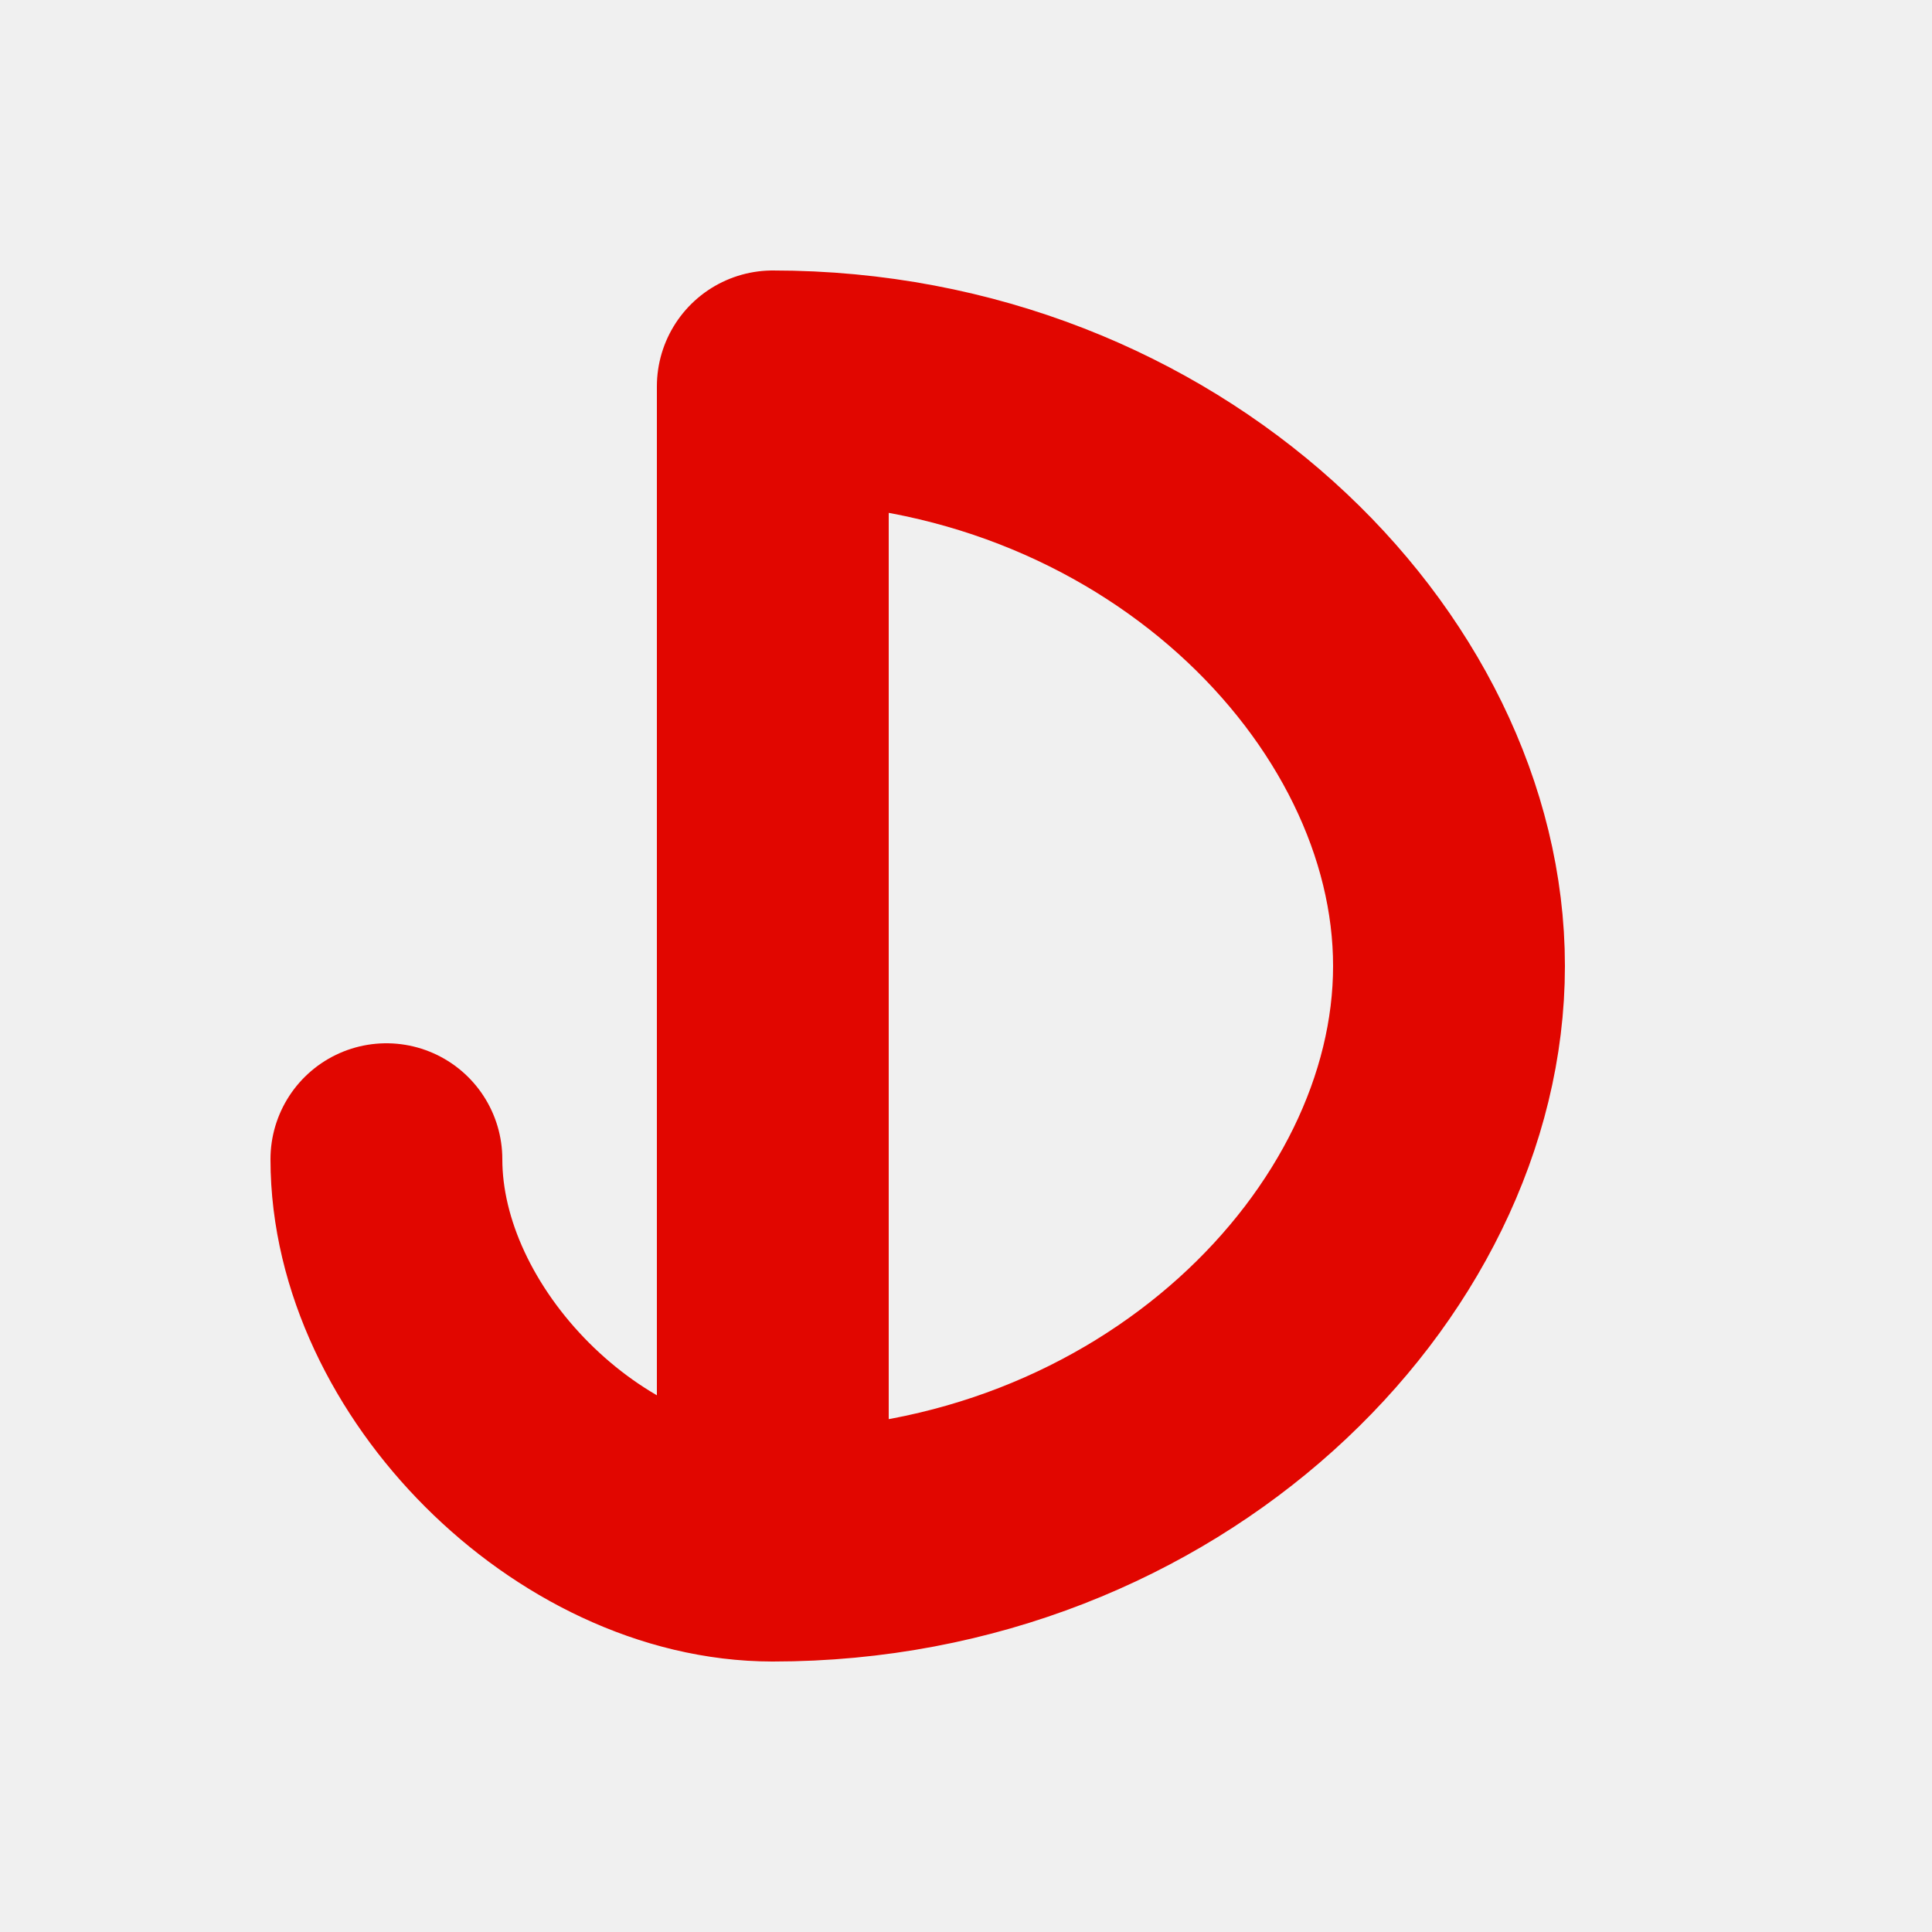
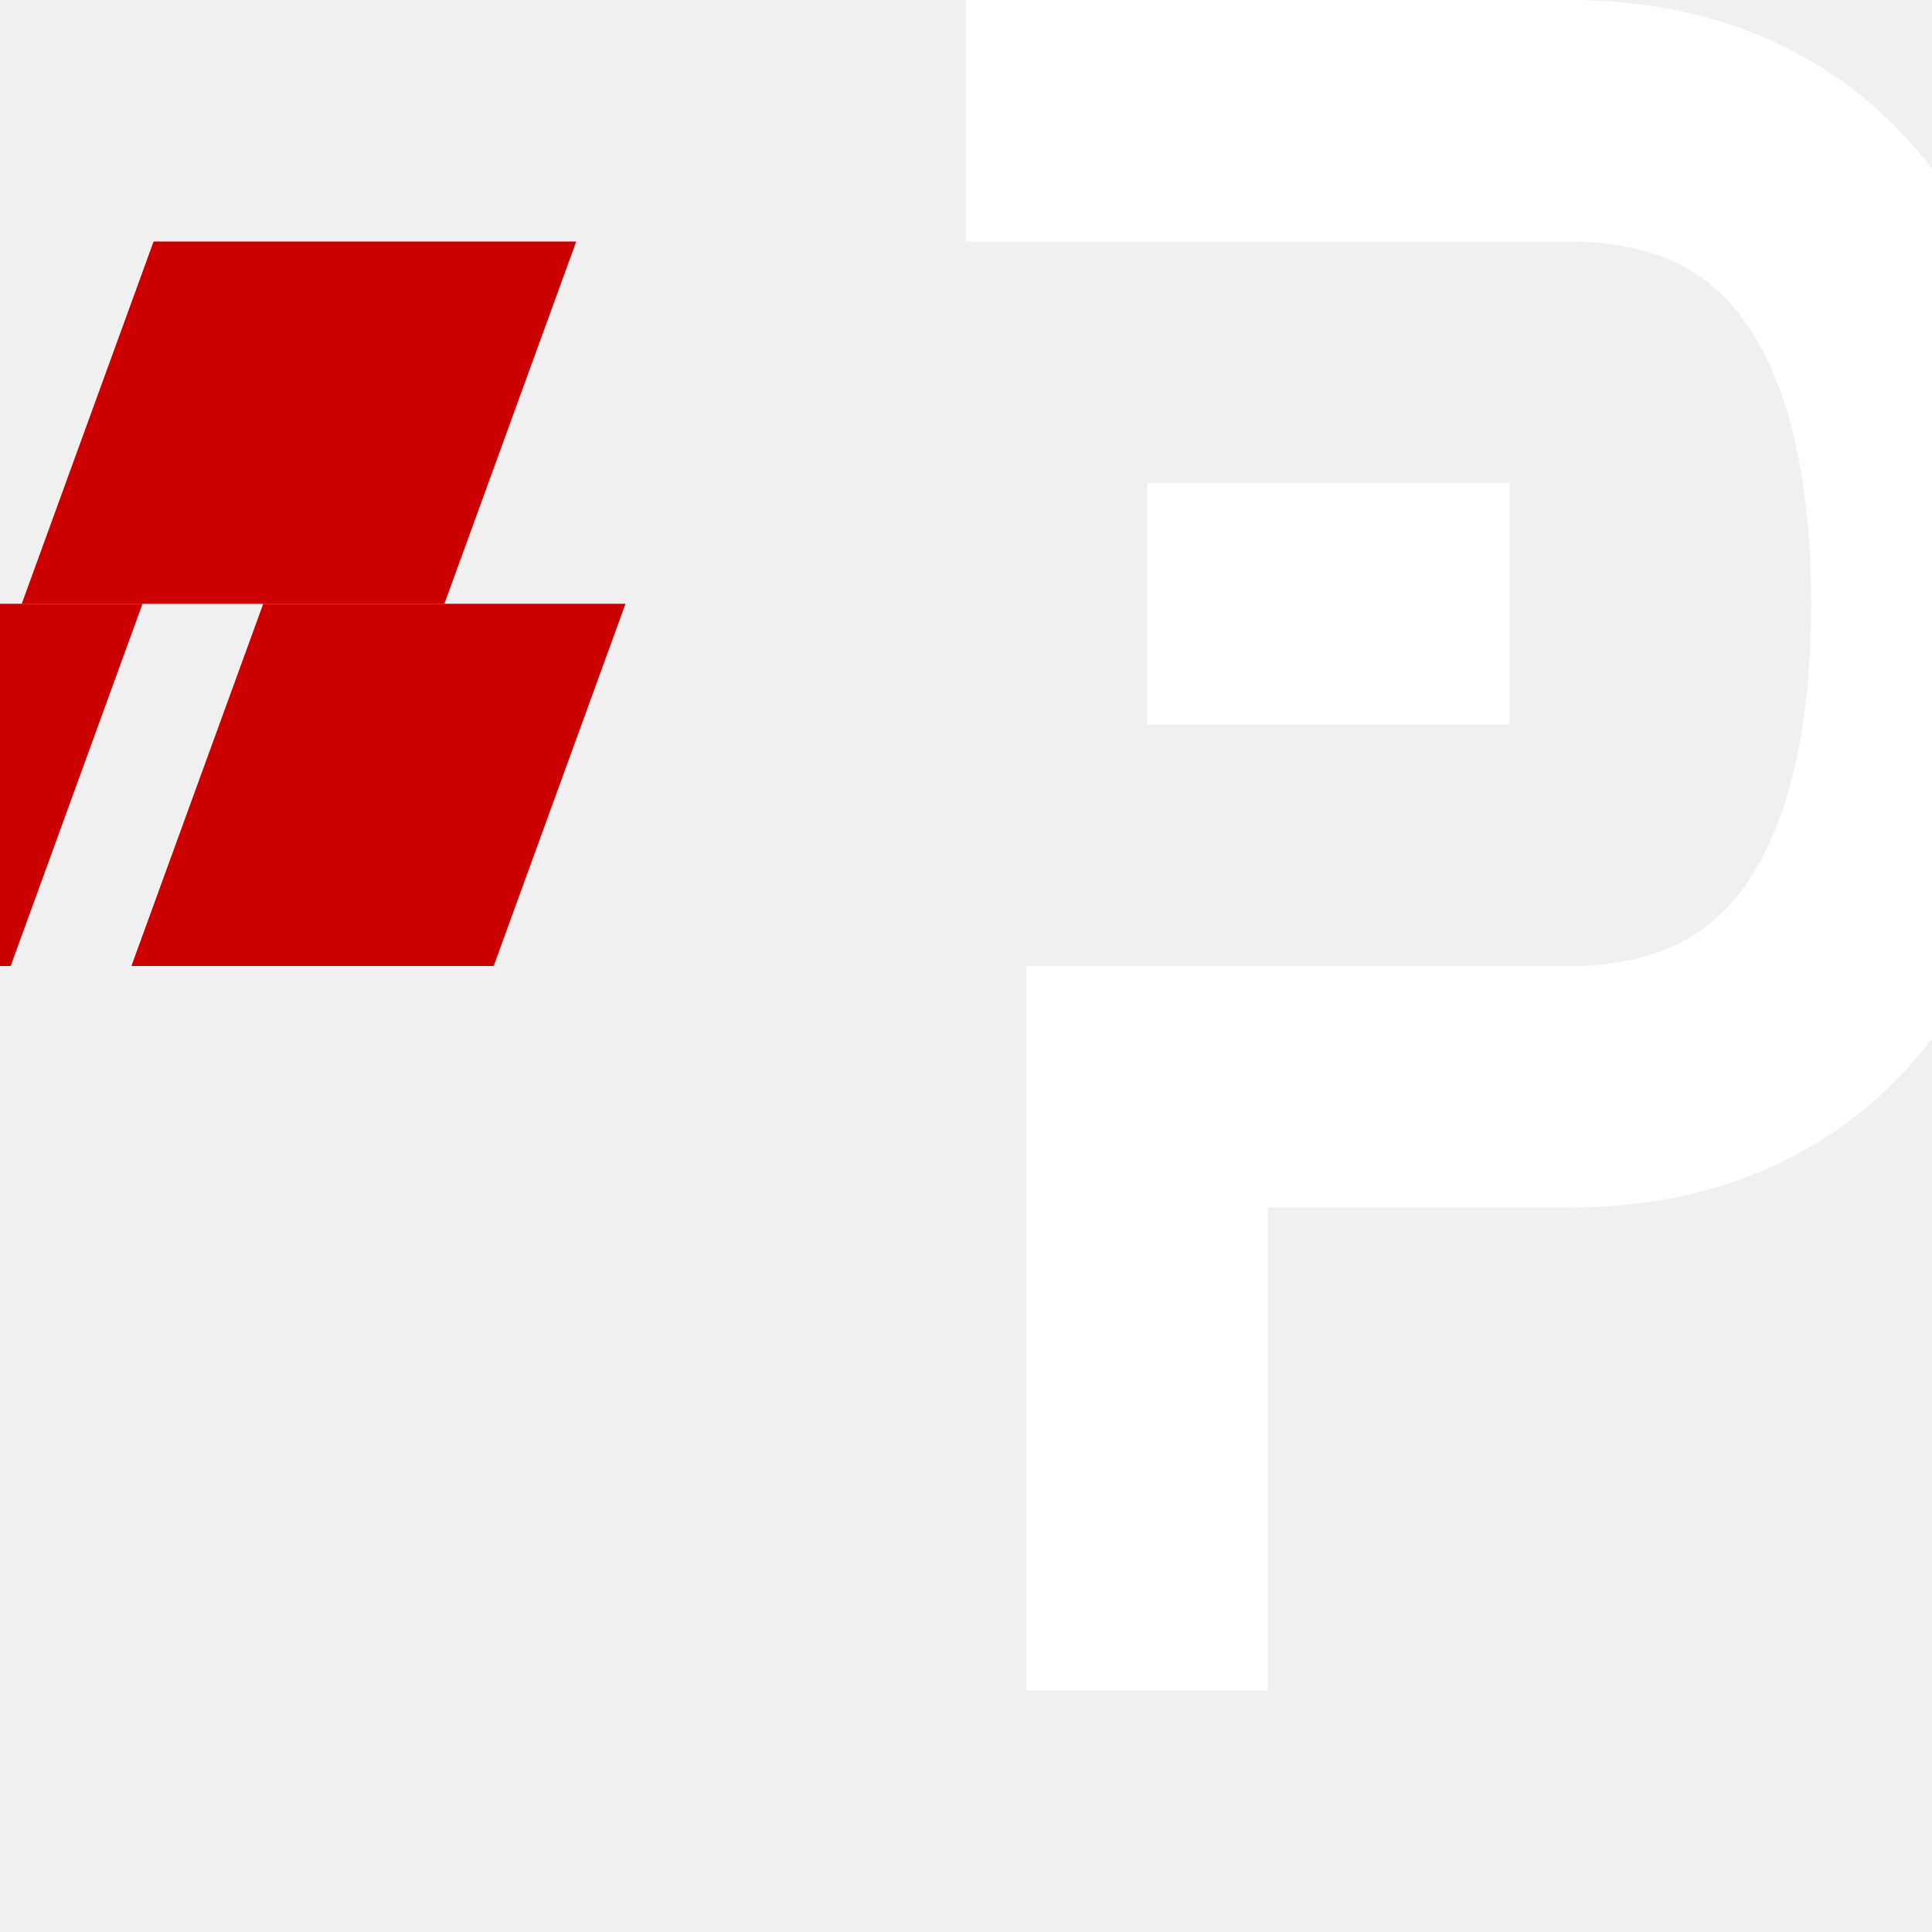
- <svg xmlns="http://www.w3.org/2000/svg" width="100" height="100" viewBox="0 0 100 100" fill="none">
-   <path d="M40 20V80M40 20C60 20 75 35 75 50C75 65 60 80 40 80C30 80 20 70 20 60" stroke="#E10600" stroke-width="12" stroke-linecap="round" stroke-linejoin="round" />
+ <svg xmlns="http://www.w3.org/2000/svg" width="32" height="32" viewBox="0 0 32 32" fill="none">
+   <rect x="0" y="10" width="6" height="6" transform="skewX(-20)" fill="#CC0000" />
+   <rect x="8" y="10" width="6" height="6" transform="skewX(-20)" fill="#CC0000" />
+   <rect x="4" y="4" width="7" height="6" transform="skewX(-20)" fill="#CC0000" />
+   <path d="M16 2 L26 2 C30 2 32 5 32 10 C32 15 30 18 26 18 L19 18 L19 28" stroke="white" stroke-width="4" stroke-linecap="butt" fill="none" />
+   <path d="M19 10 L25 10" stroke="white" stroke-width="4" stroke-linecap="butt" fill="none" />
</svg>
